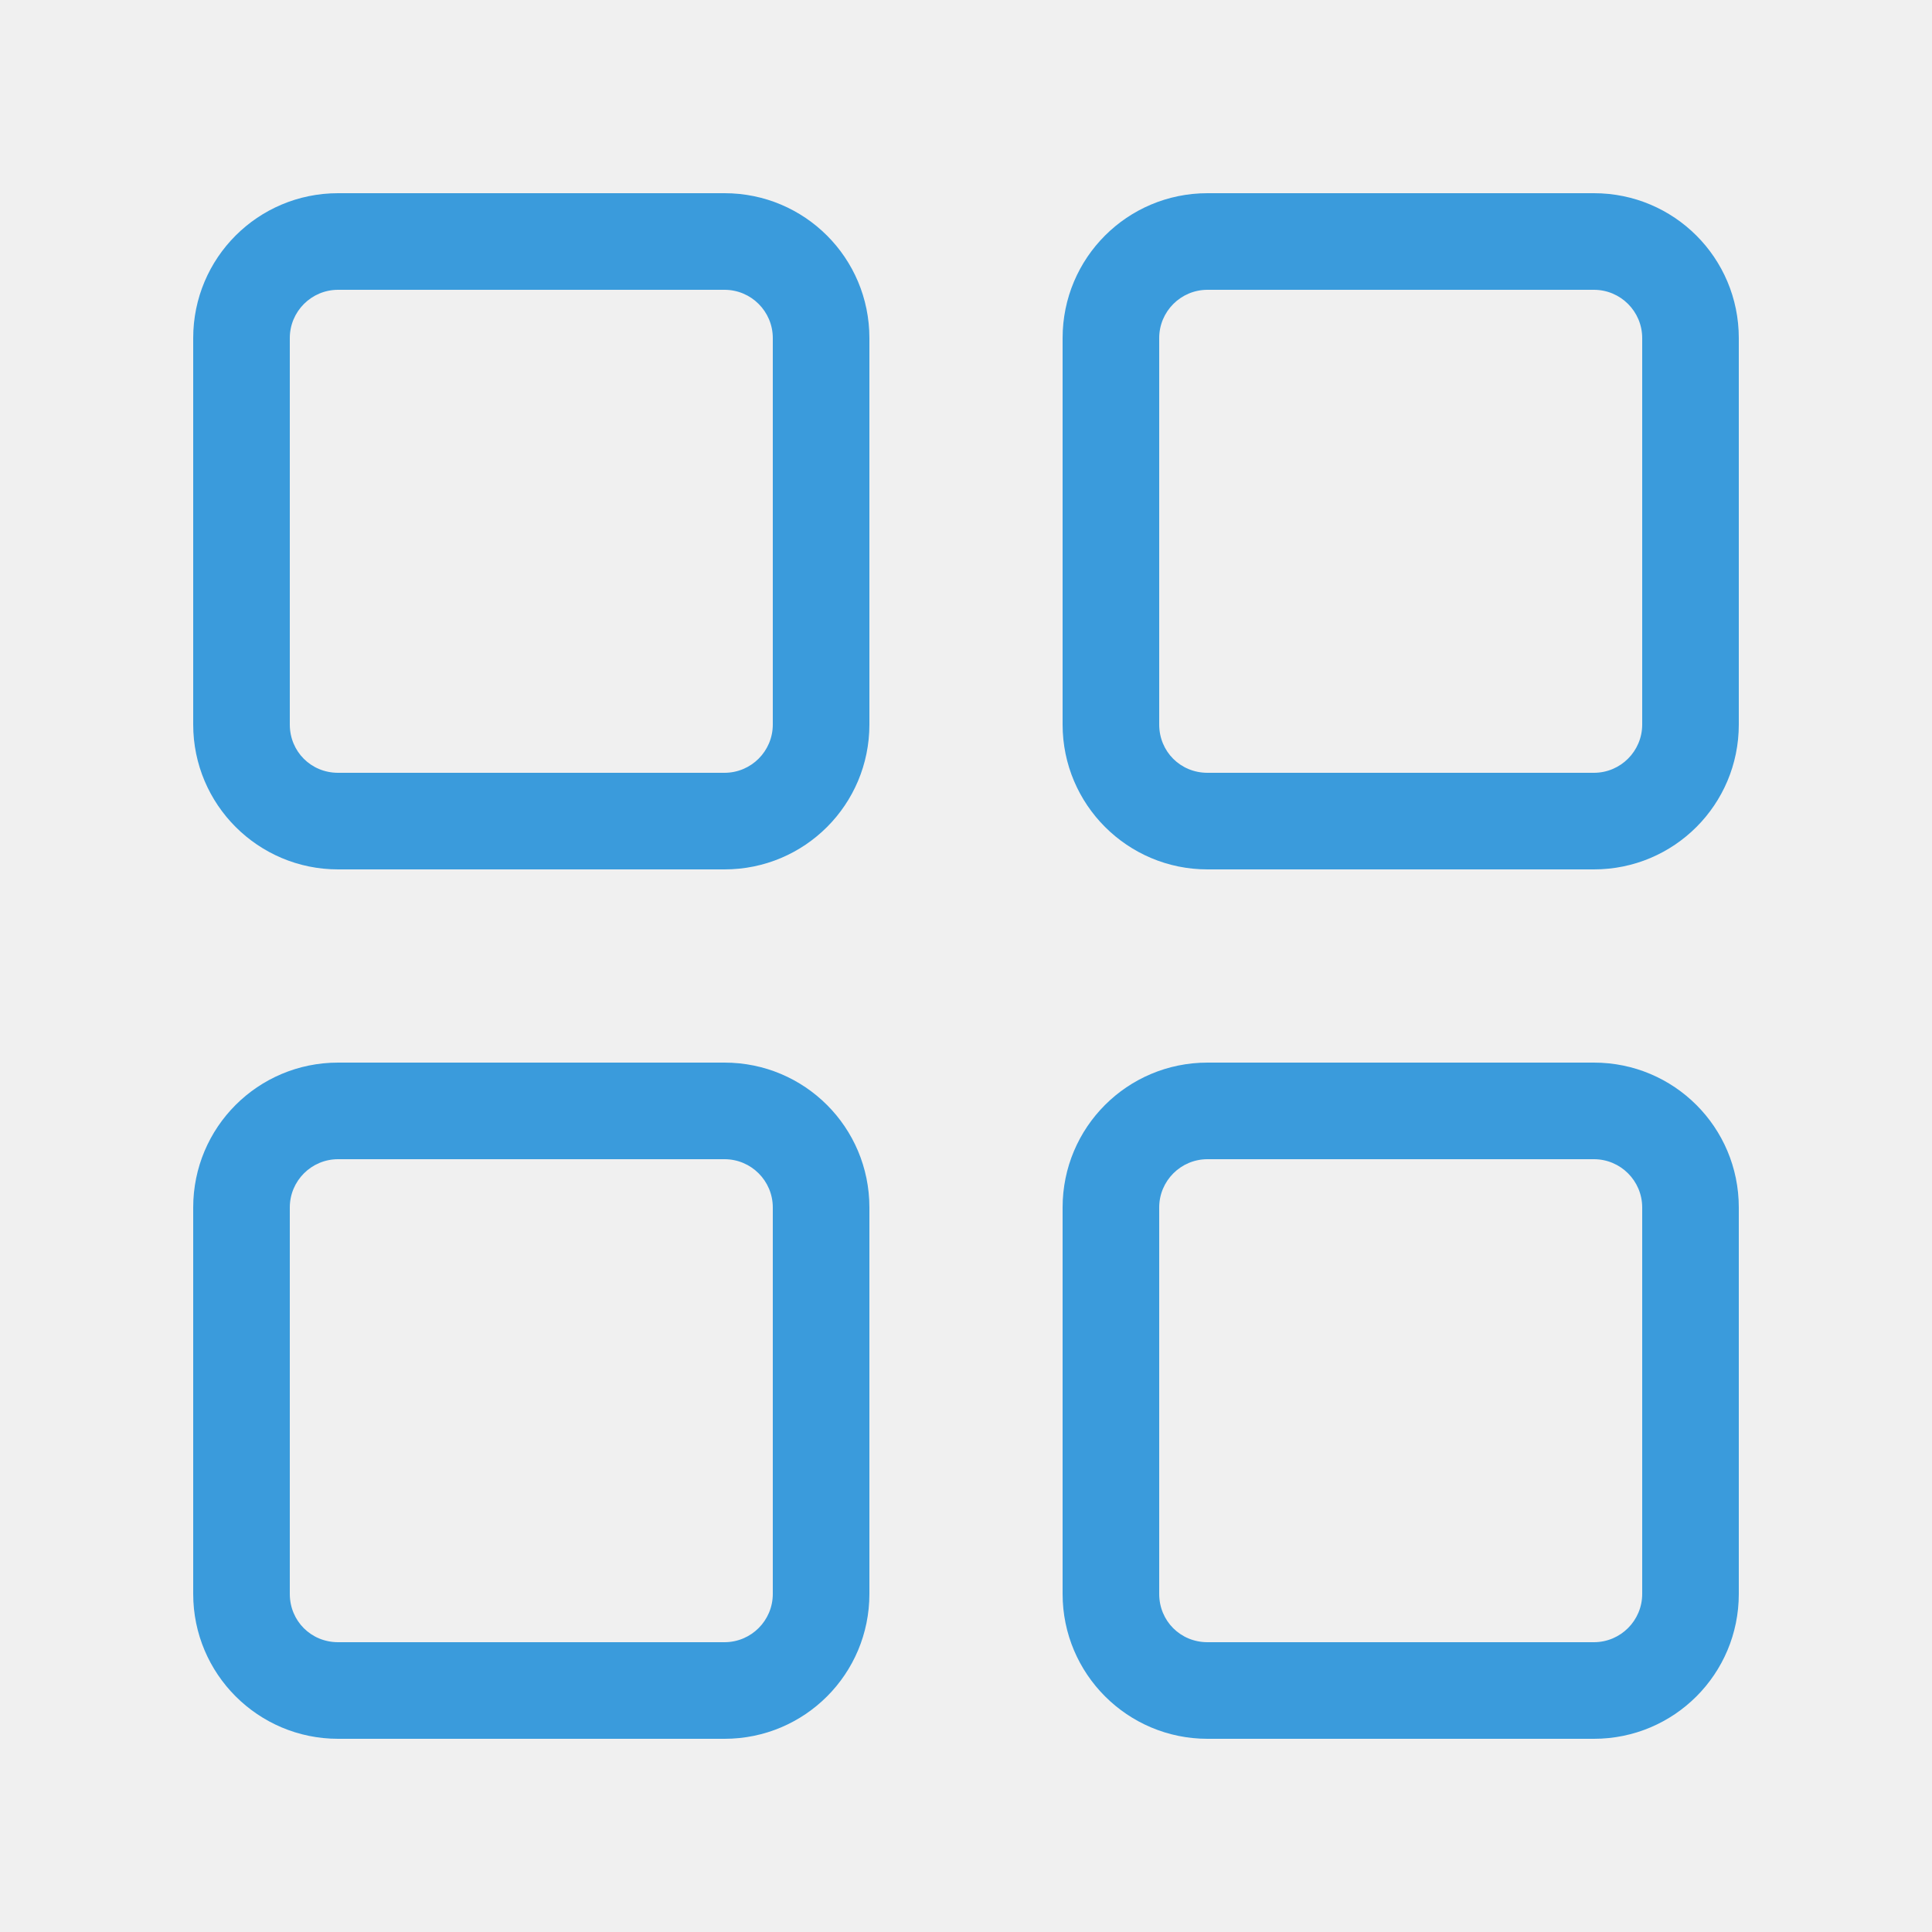
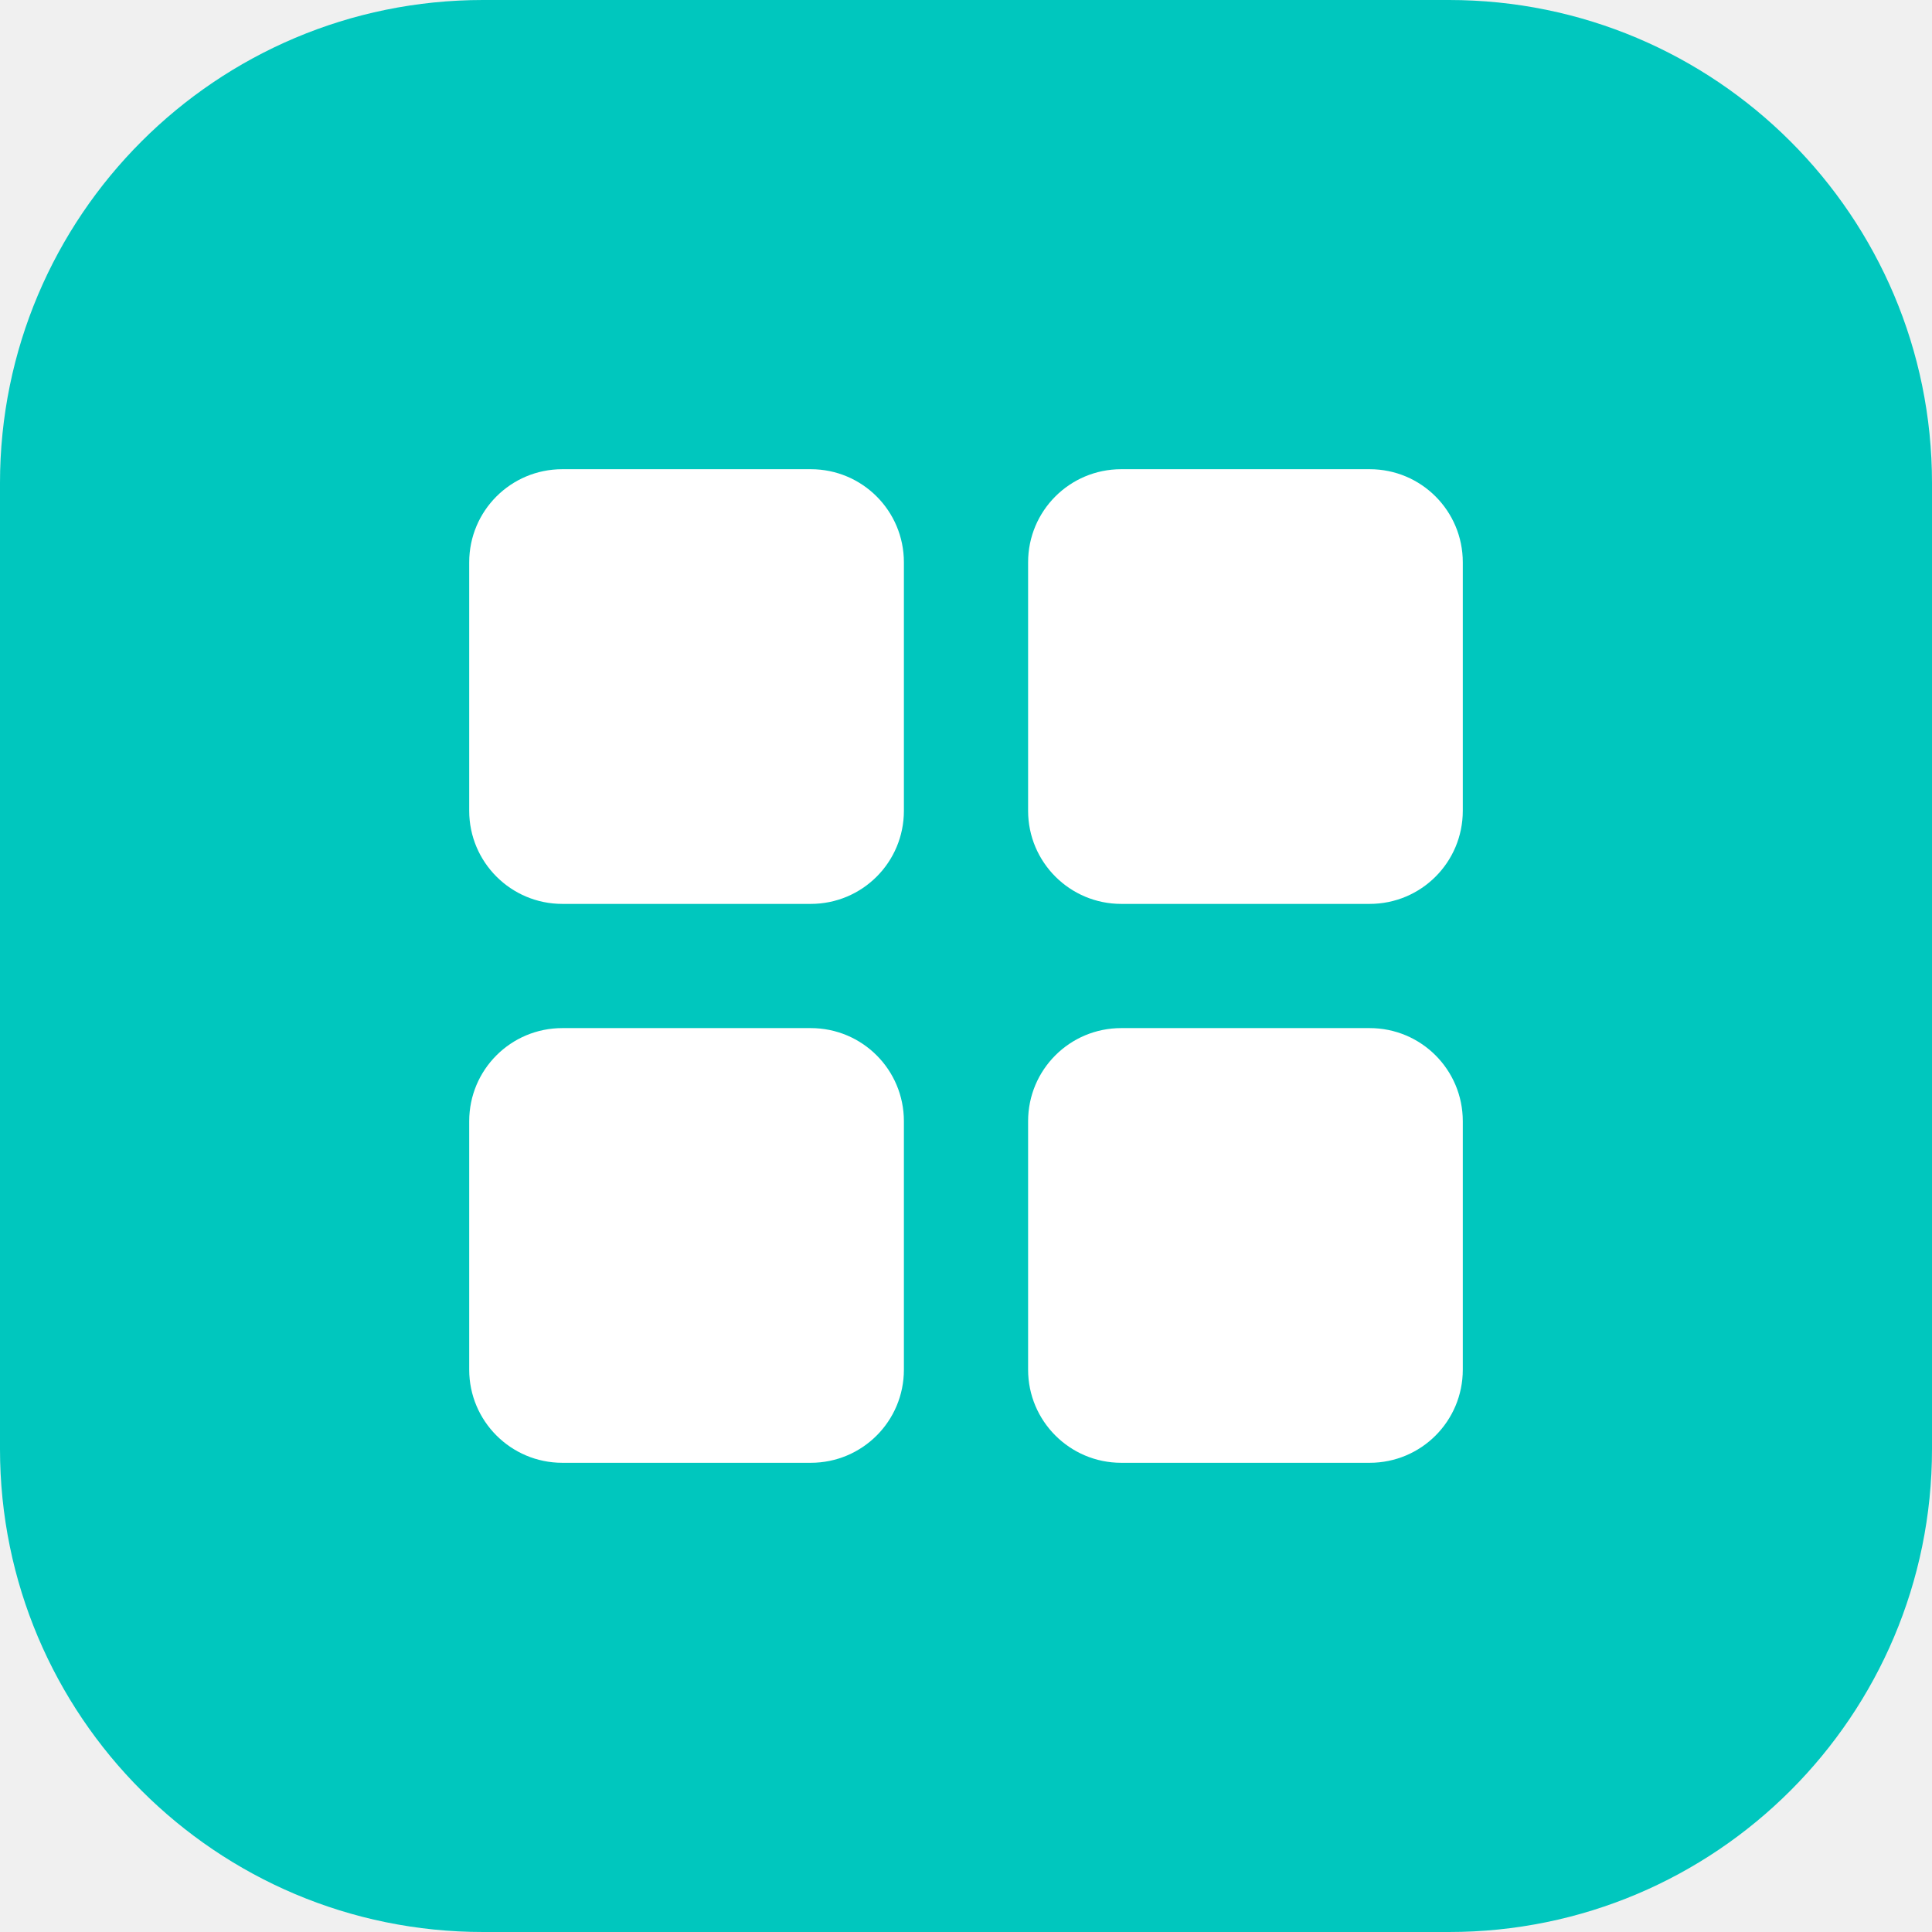
- <svg xmlns="http://www.w3.org/2000/svg" fill="#3A9BDC" width="20" height="20" viewBox="0 0 20 20">
-   <path d="M7.5 11c.83 0 1.5.67 1.5 1.5v4c0 .83-.67 1.5-1.5 1.5h-4A1.5 1.5 0 0 1 2 16.5v-4c0-.83.67-1.5 1.5-1.5zm9 0c.83 0 1.5.67 1.5 1.5v4c0 .83-.67 1.5-1.5 1.5h-4a1.5 1.5 0 0 1-1.5-1.5v-4c0-.83.67-1.5 1.5-1.5zm-9 1h-4a.5.5 0 0 0-.5.5v4c0 .28.22.5.5.5h4a.5.5 0 0 0 .5-.5v-4a.5.5 0 0 0-.5-.5m9 0h-4a.5.5 0 0 0-.5.5v4c0 .28.22.5.5.5h4a.5.5 0 0 0 .5-.5v-4a.5.5 0 0 0-.5-.5m-9-10C8.33 2 9 2.67 9 3.5v4C9 8.33 8.33 9 7.5 9h-4A1.5 1.5 0 0 1 2 7.5v-4C2 2.67 2.67 2 3.5 2zm9 0c.83 0 1.5.67 1.5 1.5v4c0 .83-.67 1.5-1.5 1.5h-4A1.5 1.5 0 0 1 11 7.5v-4c0-.83.67-1.5 1.5-1.5zm-9 1h-4a.5.5 0 0 0-.5.5v4c0 .28.22.5.5.5h4a.5.5 0 0 0 .5-.5v-4a.5.5 0 0 0-.5-.5m9 0h-4a.5.5 0 0 0-.5.5v4c0 .28.22.5.5.5h4a.5.5 0 0 0 .5-.5v-4a.5.5 0 0 0-.5-.5" />
+ <svg xmlns="http://www.w3.org/2000/svg" width="28" height="28" viewBox="0 0 28 28">
+   <rect width="28" height="28" rx="7" fill="#00C7BE" />
+   <g fill="#FFFFFF" transform="translate(5 5) scale(.9)">
+     <path d="M7.5 11c.83 0 1.5.67 1.5 1.5v4c0 .83-.67 1.5-1.5 1.5h-4A1.5 1.5 0 0 1 2 16.5v-4c0-.83.67-1.5 1.5-1.5zm9 0c.83 0 1.5.67 1.5 1.5v4c0 .83-.67 1.5-1.5 1.5h-4a1.5 1.5 0 0 1-1.5-1.5v-4c0-.83.67-1.5 1.5-1.5zm-9-9C8.33 2 9 2.67 9 3.5v4C9 8.33 8.33 9 7.5 9h-4A1.5 1.5 0 0 1 2 7.5v-4C2 2.67 2.67 2 3.5 2zm9 0c.83 0 1.5.67 1.5 1.5v4c0 .83-.67 1.5-1.5 1.5h-4A1.5 1.5 0 0 1 11 7.5v-4c0-.83.67-1.5 1.5-1.5z" />
+   </g>
</svg>
